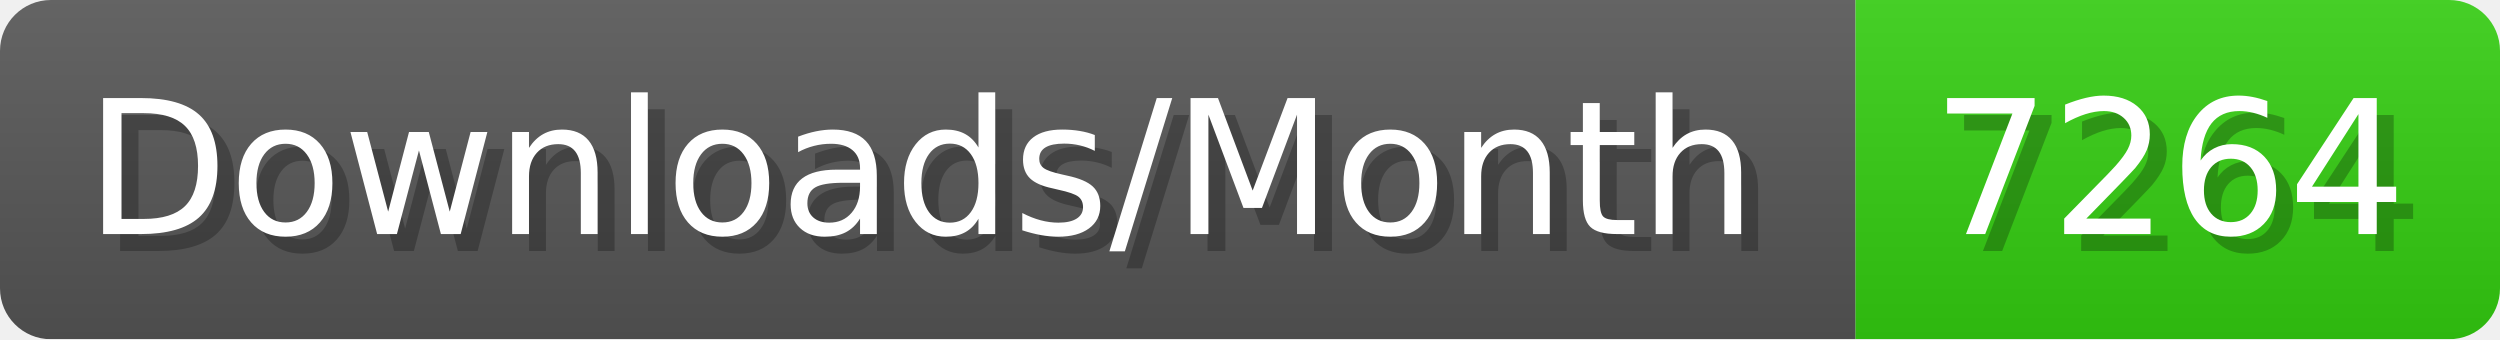
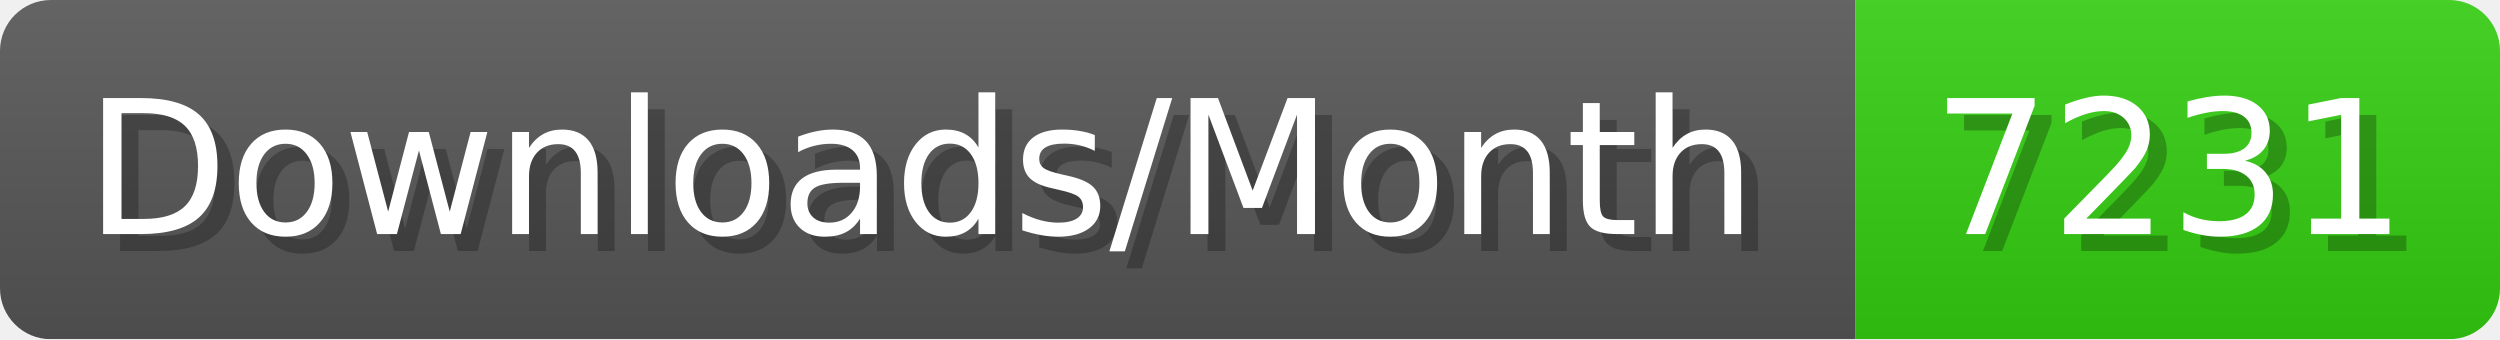
- <svg xmlns="http://www.w3.org/2000/svg" width="147.4" height="20" viewBox="0 0 1474 200" role="img" aria-label="Downloads/Month: 7264">
+ <svg xmlns="http://www.w3.org/2000/svg" width="147.4" height="20" viewBox="0 0 1474 200" role="img" aria-label="Downloads/Month: 7231">
  <linearGradient id="YlXUI" x2="0" y2="100%">
    <stop offset="0" stop-opacity=".1" stop-color="#EEE" />
    <stop offset="1" stop-opacity=".1" />
  </linearGradient>
  <mask id="JHhop">
    <rect width="1474" height="200" rx="30" fill="#FFF" />
  </mask>
  <g mask="url(#JHhop)">
    <rect width="1094" height="200" fill="#555" />
    <rect width="380" height="200" fill="#3C1" x="1094" />
    <rect width="1474" height="200" fill="url(#YlXUI)" />
  </g>
  <g aria-hidden="true" fill="#fff" text-anchor="start" font-family="Verdana,DejaVu Sans,sans-serif" font-size="110">
    <text x="60" y="148" textLength="994" fill="#000" opacity="0.25">Downloads/Month</text>
    <text x="50" y="138" textLength="994">Downloads/Month</text>
-     <text x="1149" y="148" textLength="280" fill="#000" opacity="0.25">7264</text>
-     <text x="1139" y="138" textLength="280">7264</text>
+     <text x="1149" y="148" textLength="280" fill="#000" opacity="0.25">7231</text>
+     <text x="1139" y="138" textLength="280">7231</text>
  </g>
</svg>
